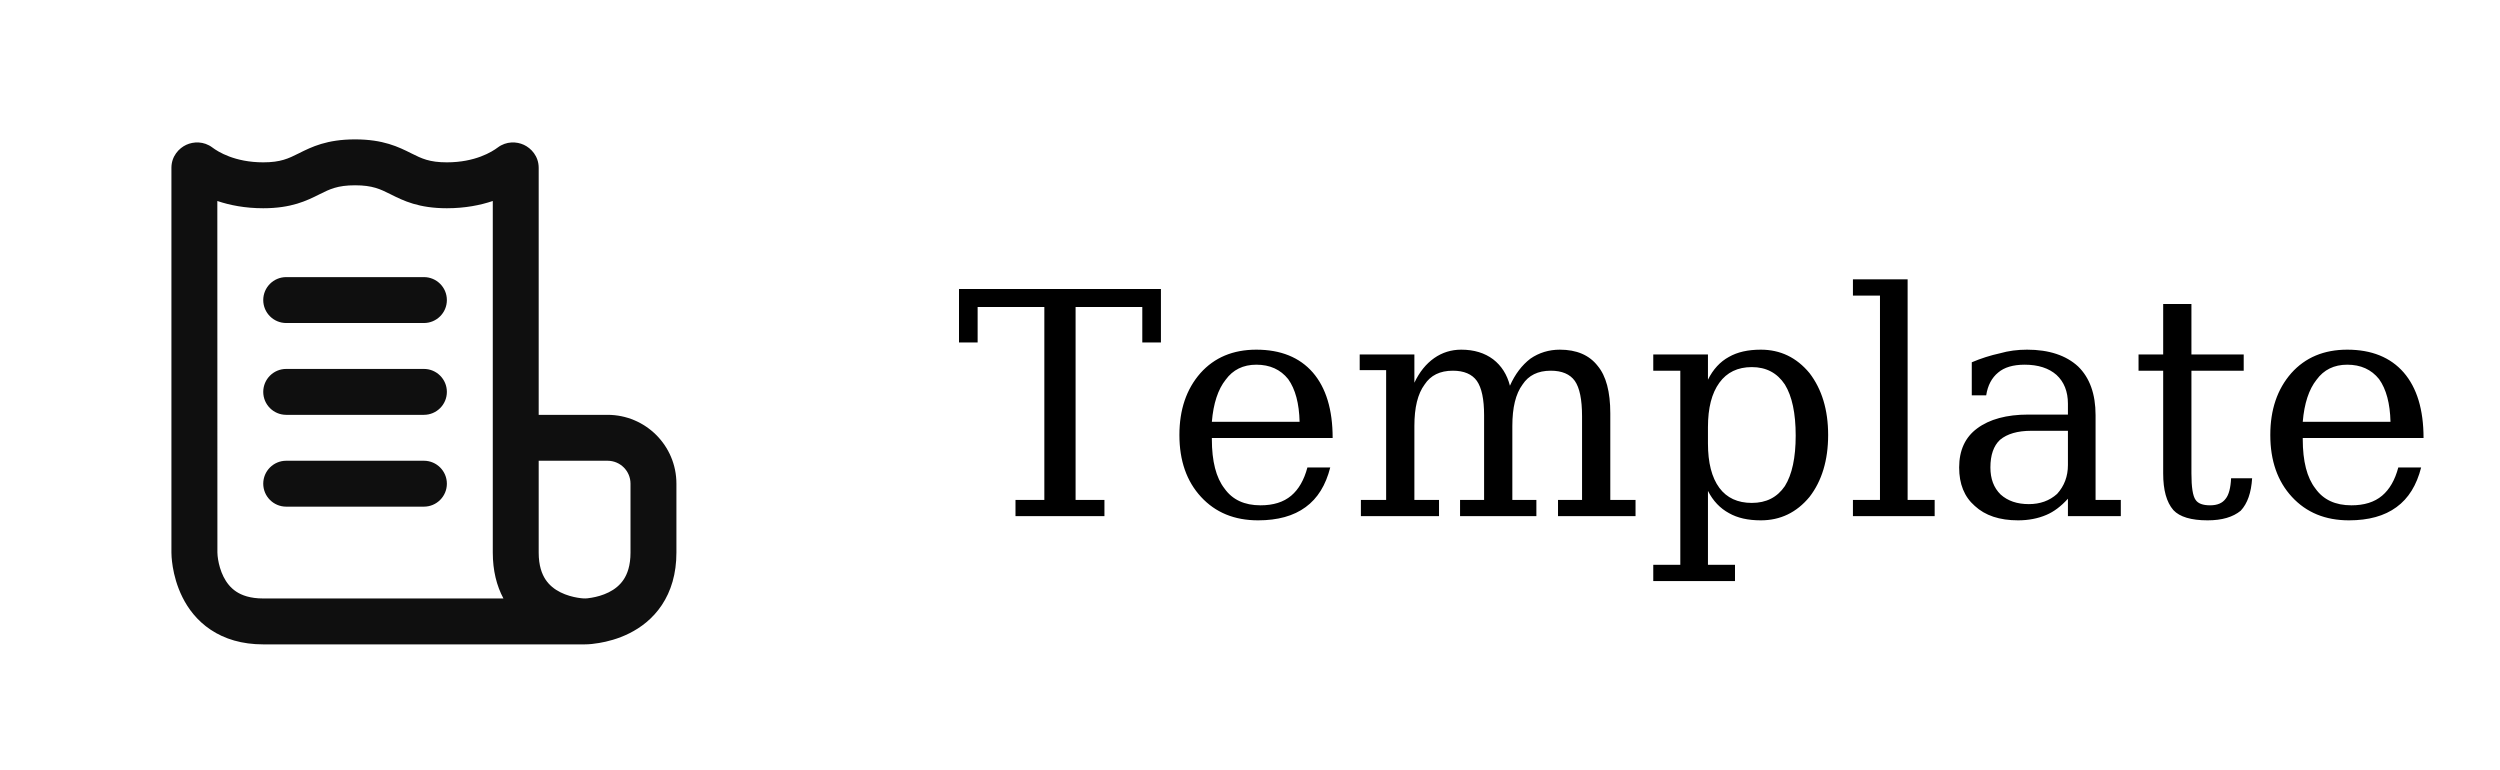
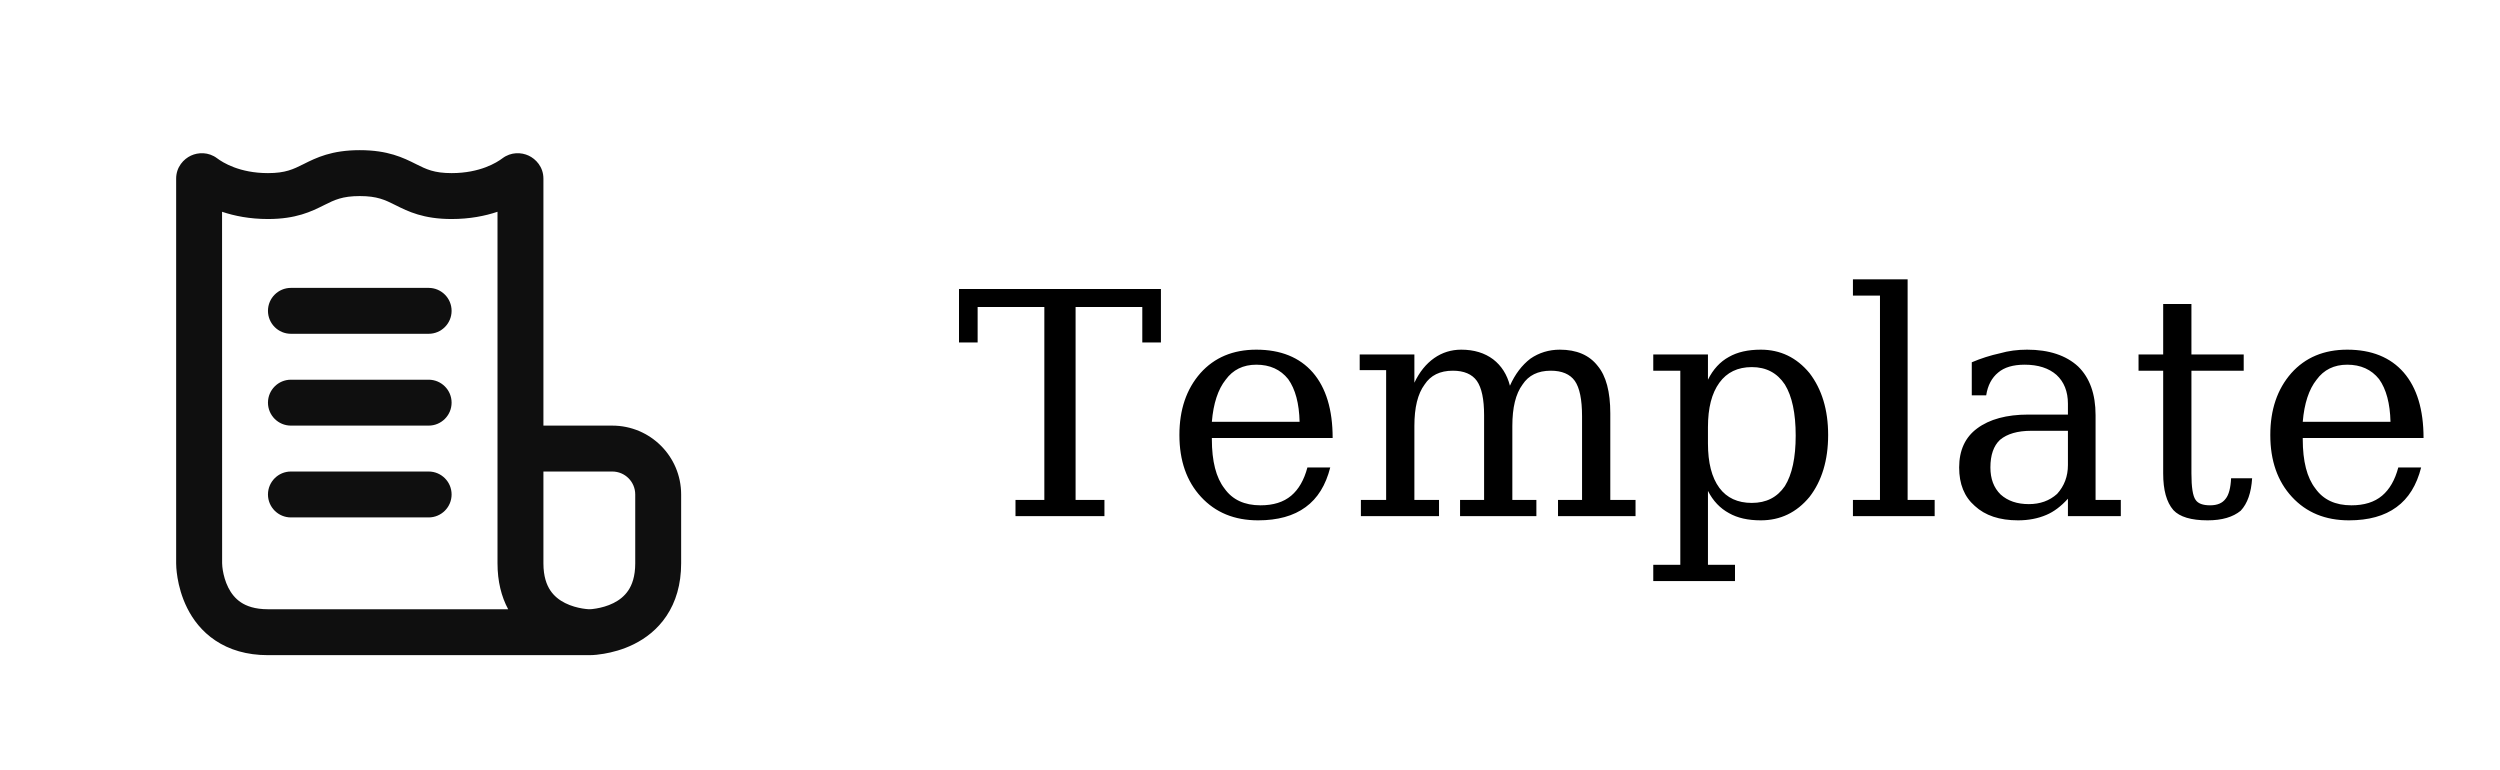
<svg xmlns="http://www.w3.org/2000/svg" width="65mm" height="20mm" viewBox="0 0 65 20" version="1.1" id="svg9286">
  <defs id="defs9283">
    <rect x="-42.759" y="-58.098" width="319.077" height="209.205" id="rect4260" />
  </defs>
  <g id="layer1" transform="translate(3.992676,-28.9594)">
-     <g style="fill:none" id="g842" transform="matrix(0.5968121,0,0,0.5968121,-0.132488,31.98659)">
+     <g style="fill:none" id="g842" transform="matrix(0.5968121,0,0,0.5968121,-0.00960469,32.26675)">
      <path fill-rule="evenodd" clip-rule="evenodd" d="M 6.553,1.606 C 7.109,1.327 7.773,1 9,1 c 1.226,0 1.891,0.327 2.447,0.606 l 0.016,0.008 c 0.436,0.218 0.773,0.386 1.537,0.386 1.237,5e-5 1.97,-0.461 2.214,-0.645 0.38,-0.286 0.83,-0.262 1.14,-0.118 C 16.668,1.382 17,1.729 17,2.241 V 13 h 3 c 1.656,0 3,1.341 3,2.999 V 19 c 0,0.925 -0.234,1.685 -0.637,2.289 -0.398,0.598 -0.922,0.984 -1.416,1.23 -0.49,0.245 -0.967,0.362 -1.314,0.42 C 19.425,22.974 19.212,23 19,23 H 5 C 4.075,23 3.315,22.766 2.711,22.363 2.113,21.965 1.727,21.441 1.481,20.947 1.236,20.457 1.118,19.98 1.06,19.633 1.031,19.457 1.016,19.309 1.008,19.2 1.002,19.11 1,19.056 1,19 V 2.241 C 1,1.729 1.332,1.382 1.646,1.237 1.956,1.093 2.406,1.069 2.786,1.355 3.03,1.539 3.763,2 5,2 c 0.764,0 1.101,-0.169 1.537,-0.386 z M 3.003,19 3,3.684 c 0.54,0.182 1.207,0.316 2,0.316 1.227,0 1.891,-0.327 2.447,-0.606 L 7.463,3.386 C 7.899,3.169 8.236,3 9,3 c 0.764,0 1.101,0.169 1.537,0.386 l 0.016,0.008 C 11.109,3.673 11.773,4 13,4 c 0.793,3e-5 1.46,-0.134 2,-0.316 V 19 c 0,0.783 0.168,1.448 0.464,2 H 5 C 4.425,21 4.06,20.859 3.82,20.699 3.574,20.535 3.398,20.309 3.269,20.053 3.139,19.793 3.069,19.52 3.033,19.304 3.016,19.203 3.006,19.102 3.003,19 Z m 16.301,1.967 c 0.216,-0.036 0.488,-0.106 0.748,-0.236 0.256,-0.128 0.482,-0.305 0.646,-0.551 C 20.859,19.94 21,19.575 21,19 V 15.999 C 21,15.447 20.553,15 20,15 h -3 v 4 c 0,0.575 0.141,0.94 0.301,1.18 0.164,0.246 0.39,0.423 0.646,0.551 0.26,0.13 0.533,0.2 0.749,0.236 0.105,0.018 0.191,0.026 0.247,0.03 0.121,0.009 0.243,-0.01 0.362,-0.03 z" fill="#0f0f0f" id="path824" />
      <path d="M 5,8 C 5,7.448 5.448,7 6,7 h 6 c 0.552,0 1,0.448 1,1 0,0.552 -0.448,1 -1,1 H 6 C 5.448,9 5,8.552 5,8 Z" fill="#0f0f0f" id="path826" />
      <path d="m 5,12 c 0,-0.552 0.448,-1 1,-1 h 6 c 0.552,0 1,0.448 1,1 0,0.552 -0.448,1 -1,1 H 6 C 5.448,13 5,12.552 5,12 Z" fill="#0f0f0f" id="path828" />
      <path d="m 5,16 c 0,-0.552 0.448,-1 1,-1 h 6 c 0.552,0 1,0.448 1,1 0,0.552 -0.448,1 -1,1 H 6 C 5.448,17 5,16.552 5,16 Z" fill="#0f0f0f" id="path830" />
    </g>
-     <text xml:space="preserve" style="font-style:normal;font-variant:normal;font-weight:normal;font-stretch:normal;font-size:7.855px;line-height:1.25;font-family:'DejaVu Math TeX Gyre';-inkscape-font-specification:'DejaVu Math TeX Gyre, Normal';font-variant-ligatures:normal;font-variant-caps:normal;font-variant-numeric:normal;font-variant-east-asian:normal;fill:#000000;fill-opacity:1;stroke:none;stroke-width:0.196" x="20.865" y="42.381" id="text5250">
+     <text xml:space="preserve" style="font-style:normal;font-variant:normal;font-weight:normal;font-stretch:normal;font-size:8.114px;line-height:1.25;font-family:'DejaVu Math TeX Gyre';-inkscape-font-specification:'DejaVu Math TeX Gyre, Normal';font-variant-ligatures:normal;font-variant-caps:normal;font-variant-numeric:normal;font-variant-east-asian:normal;fill:#000000;fill-opacity:1;stroke:none;stroke-width:0.196" x="20.865" y="42.381" id="text5250">
      <tspan id="tspan5248" style="font-style:normal;font-variant:normal;font-weight:normal;font-stretch:normal;font-size:8.114px;font-family:'DejaVu Math TeX Gyre';-inkscape-font-specification:'DejaVu Math TeX Gyre, Normal';font-variant-ligatures:normal;font-variant-caps:normal;font-variant-numeric:normal;font-variant-east-asian:normal;stroke-width:0.196" x="20.865" y="42.381">Template</tspan>
    </text>
    <text xml:space="preserve" transform="matrix(0.2645833,0,0,0.2645833,-3.992676,28.9594)" id="text4258" style="font-style:normal;font-weight:normal;font-size:40px;line-height:1.25;font-family:sans-serif;white-space:pre;shape-inside:url(#rect4260);fill:#000000;fill-opacity:1;stroke:none" />
  </g>
</svg>
